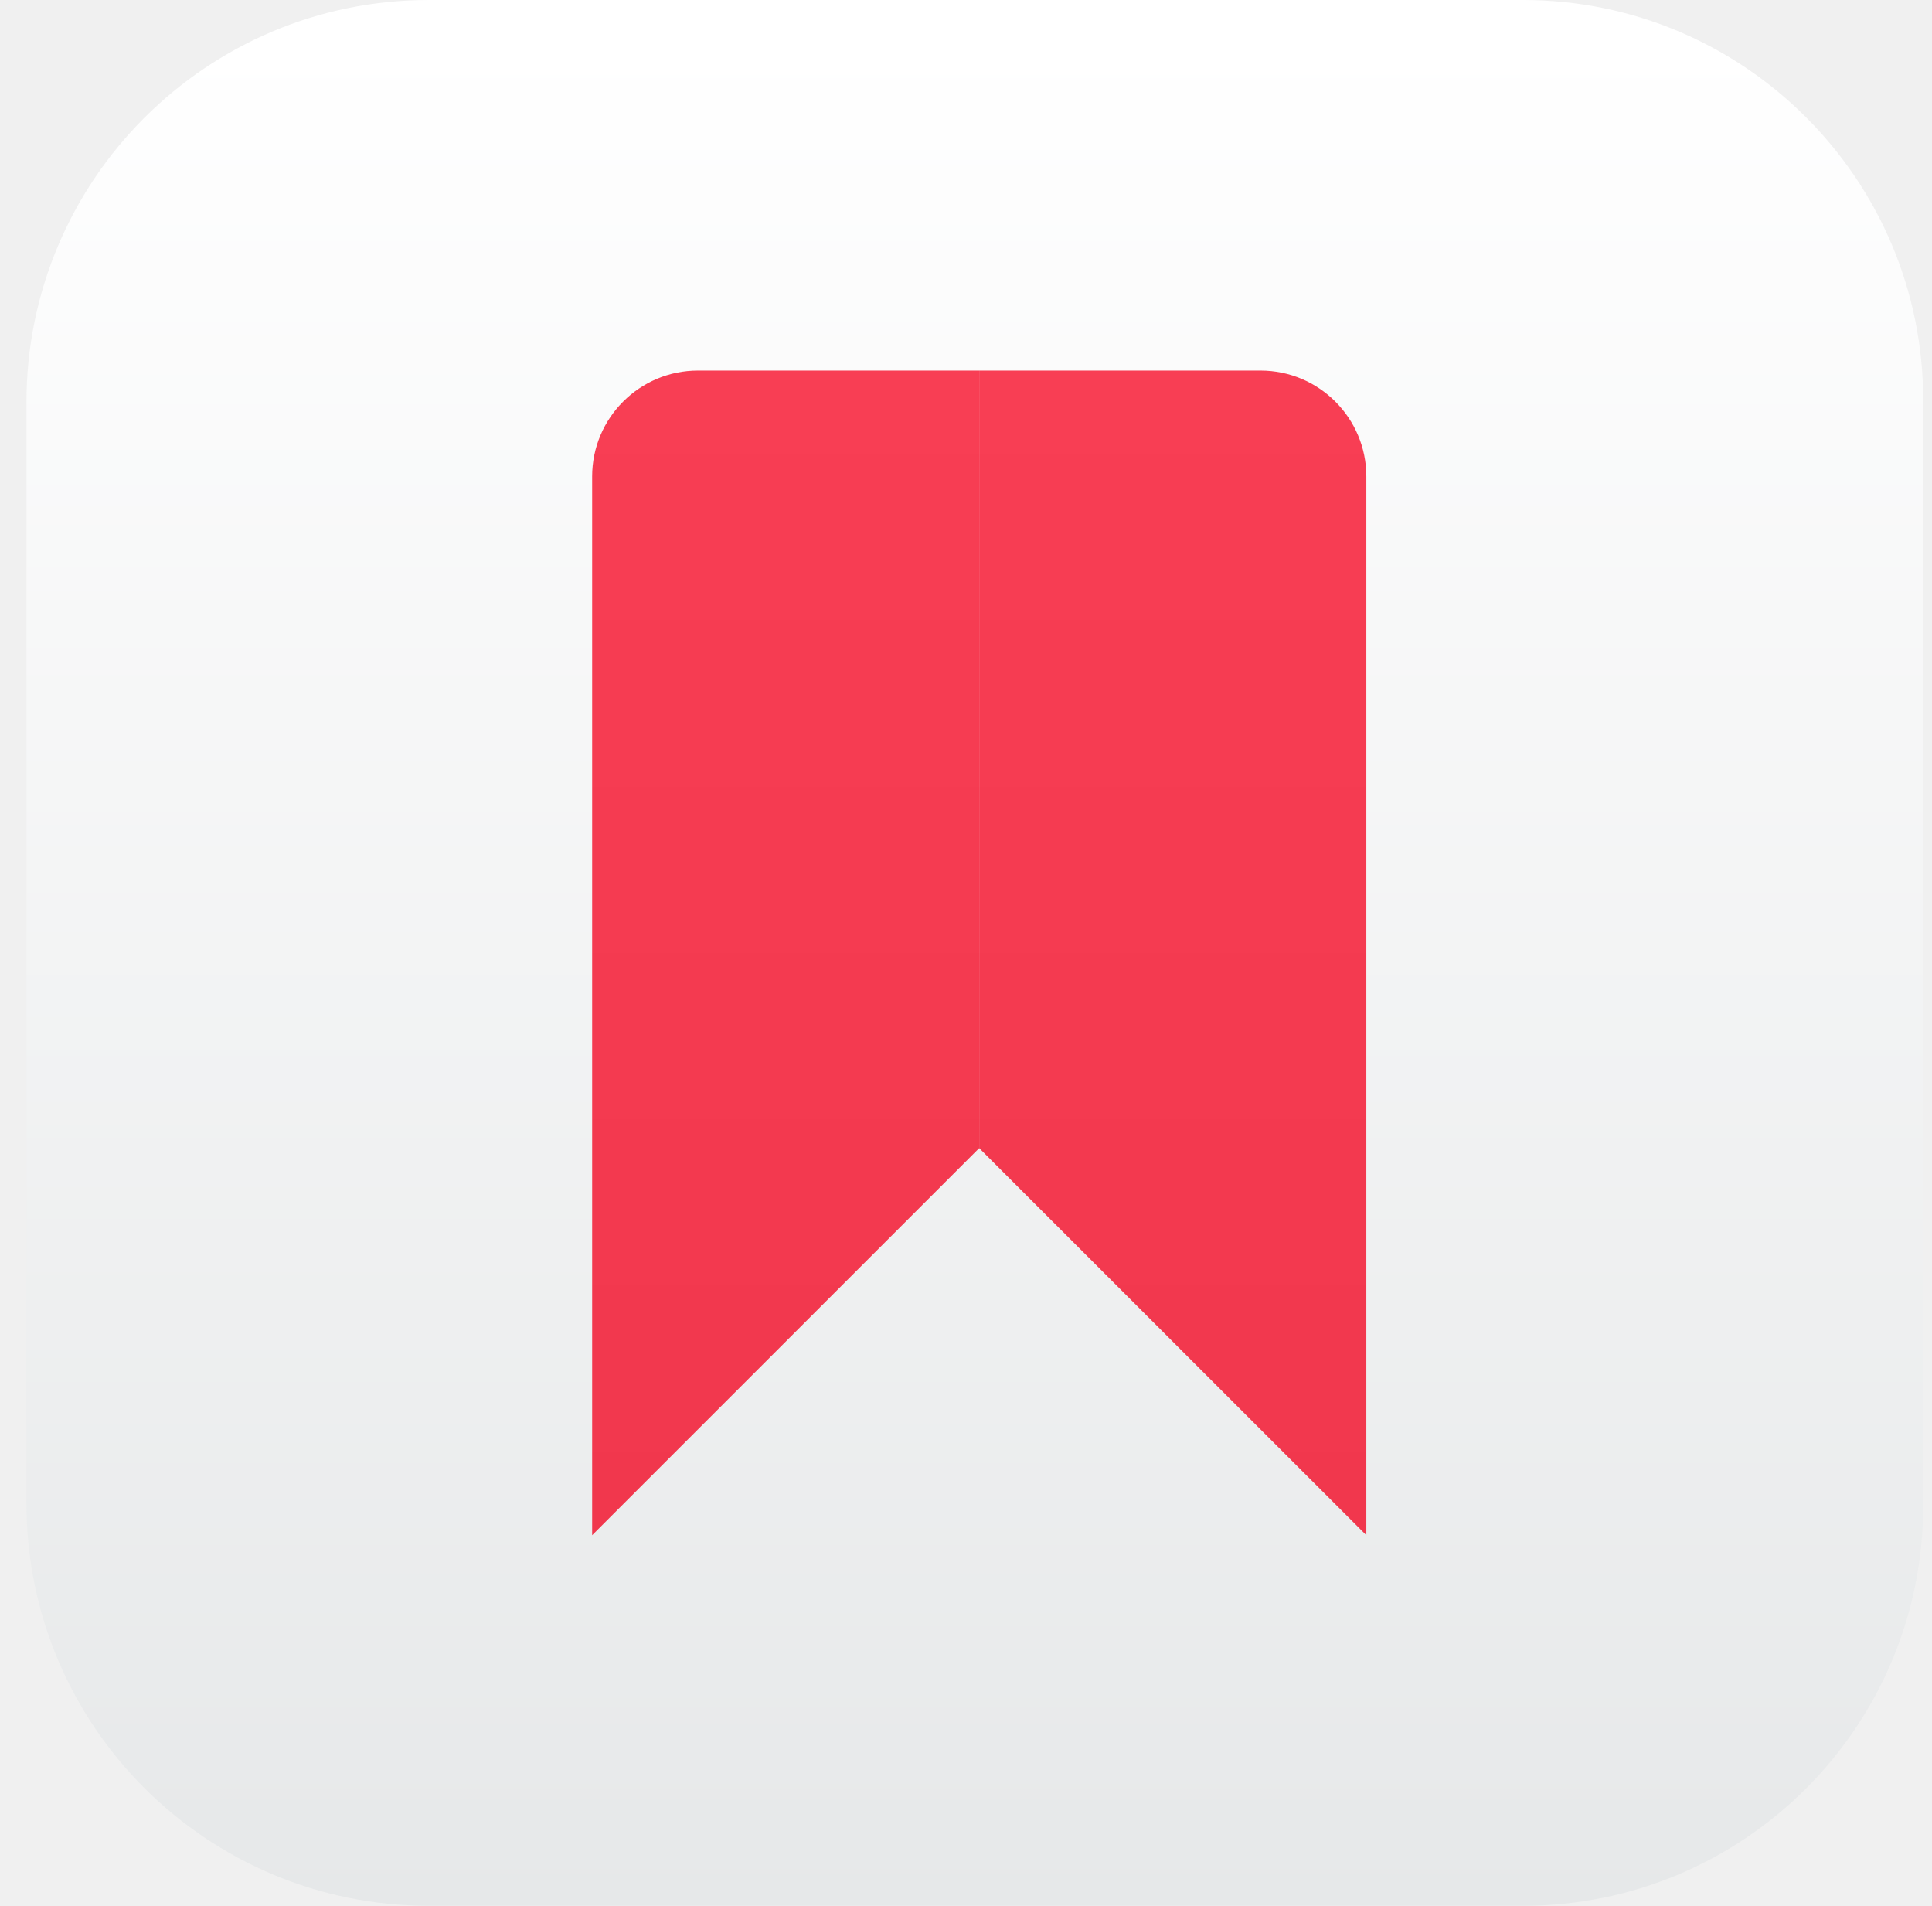
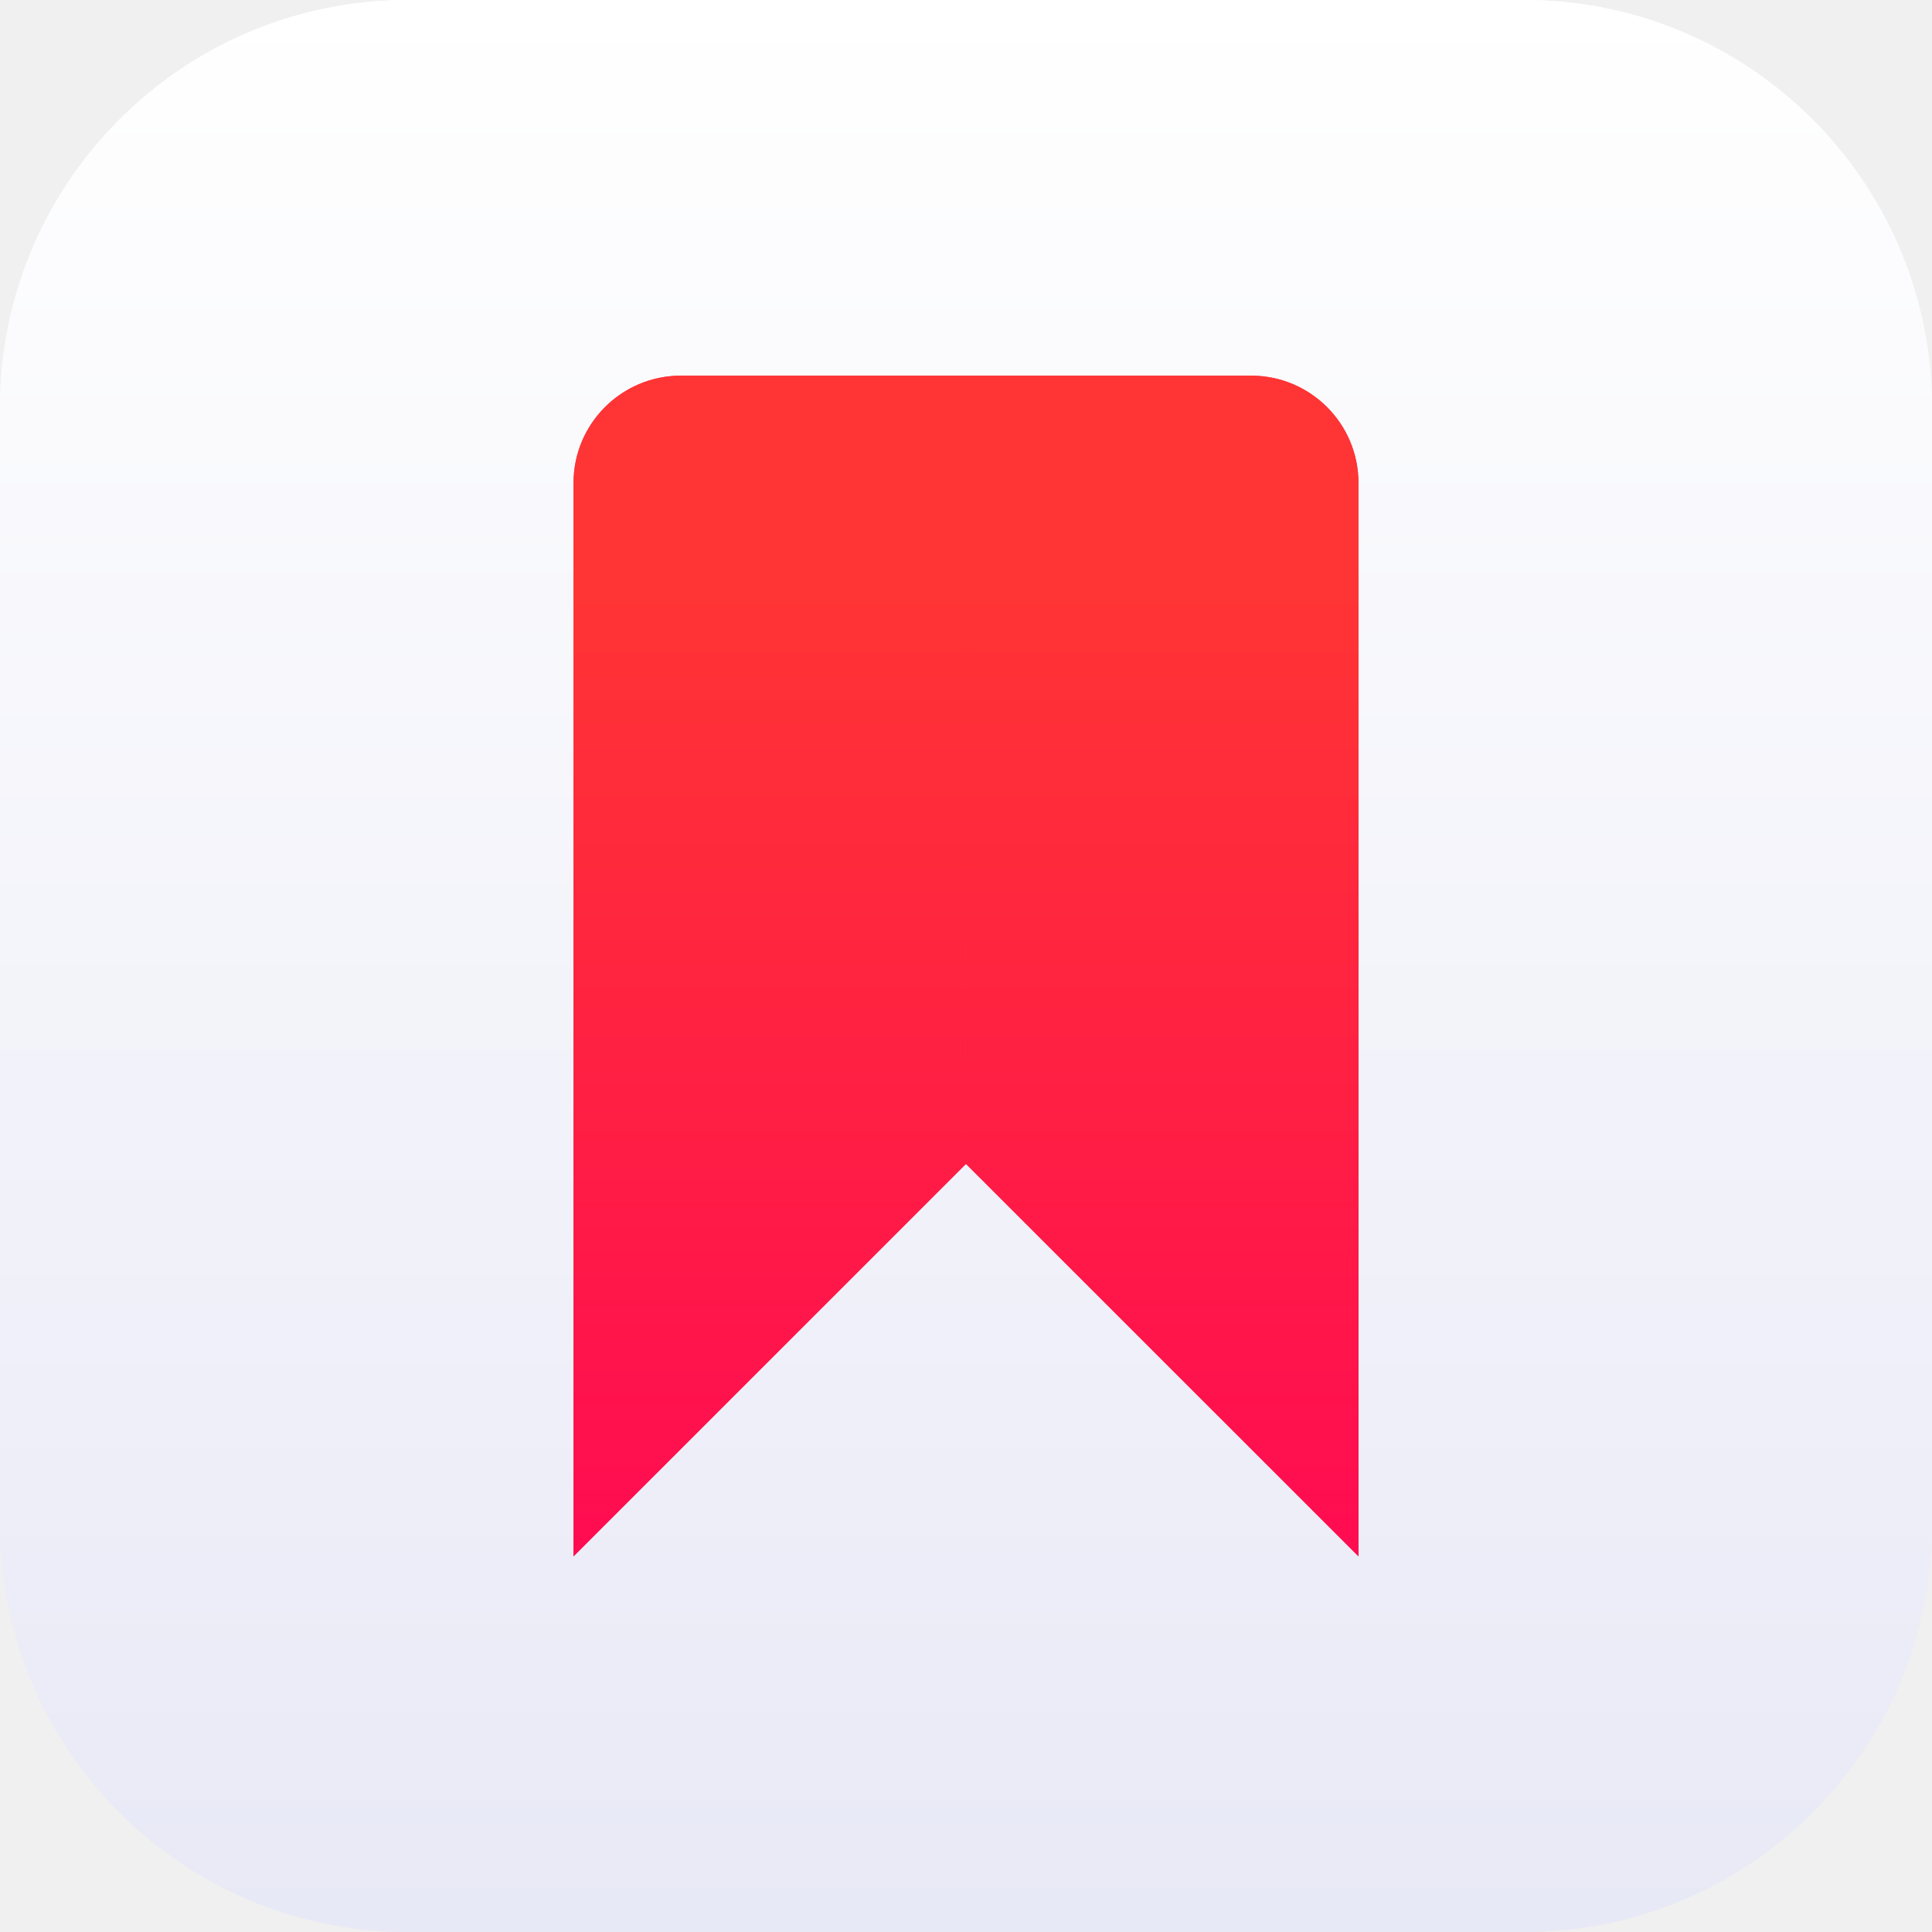
- <svg xmlns="http://www.w3.org/2000/svg" width="73" height="72" viewBox="0 0 73 72" fill="none">
-   <g clip-path="url(#clip0_334_1785)">
-     <path d="M57.8 0H16.2C7.805 0 1 6.805 1 15.2V56.8C1 65.195 7.805 72 16.2 72H57.8C66.195 72 73 65.195 73 56.8V15.2C73 6.805 66.195 0 57.8 0Z" fill="url(#paint0_linear_334_1785)" />
-     <path d="M22.374 58V18C22.374 15.791 24.165 14 26.374 14H36.999V43.375L22.374 58Z" fill="url(#paint1_linear_334_1785)" />
-     <path d="M36.999 14V43.375L51.627 58V18C51.627 15.791 49.836 14 47.627 14H36.999Z" fill="url(#paint2_linear_334_1785)" />
-   </g>
+ <svg xmlns="http://www.w3.org/2000/svg" width="72" height="72" viewBox="0 0 72 72" fill="none">
+   <path d="M56.8 0H15.2C6.805 0 6.10352e-05 6.805 6.10352e-05 15.2V56.8C6.10352e-05 65.195 6.805 72 15.2 72H56.8C65.195 72 72 65.195 72 56.8V15.2C72 6.805 65.195 0 56.8 0Z" fill="url(#paint0_linear_3001_5765)" />
+   <path d="M56.8 0H15.2C6.805 0 6.10352e-05 6.805 6.10352e-05 15.2V56.8C6.10352e-05 65.195 6.805 72 15.2 72H56.8C65.195 72 72 65.195 72 56.8V15.2C72 6.805 65.195 0 56.8 0Z" fill="url(#paint1_linear_3001_5765)" />
+   <path d="M21.374 58V18C21.374 15.791 23.165 14 25.374 14H35.999V43.375L21.374 58Z" fill="url(#paint2_linear_3001_5765)" />
+   <path d="M21.374 58V18C21.374 15.791 23.165 14 25.374 14H35.999V43.375L21.374 58Z" fill="url(#paint3_linear_3001_5765)" />
+   <path d="M35.999 14V43.375L50.626 58V18C50.626 15.791 48.836 14 46.626 14H35.999Z" fill="url(#paint4_linear_3001_5765)" />
+   <path d="M35.999 14V43.375L50.626 58V18C50.626 15.791 48.836 14 46.626 14H35.999Z" fill="url(#paint5_linear_3001_5765)" />
  <defs>
-     <linearGradient id="paint0_linear_334_1785" x1="37" y1="1.408" x2="37" y2="72.216" gradientUnits="userSpaceOnUse">
+     <linearGradient id="paint0_linear_3001_5765" x1="36" y1="1.408" x2="36" y2="72.216" gradientUnits="userSpaceOnUse">
      <stop stop-color="white" />
      <stop offset="1" stop-color="#E6E8E9" />
    </linearGradient>
-     <linearGradient id="paint1_linear_334_1785" x1="31.248" y1="14" x2="31.248" y2="58" gradientUnits="userSpaceOnUse">
+     <linearGradient id="paint1_linear_3001_5765" x1="36.042" y1="0" x2="36.042" y2="72" gradientUnits="userSpaceOnUse">
+       <stop stop-color="white" />
+       <stop offset="1" stop-color="#E8E9F6" />
+     </linearGradient>
+     <linearGradient id="paint2_linear_3001_5765" x1="30.248" y1="14" x2="30.248" y2="58" gradientUnits="userSpaceOnUse">
      <stop stop-color="#F83E54" />
      <stop offset="1" stop-color="#F1374D" />
    </linearGradient>
-     <linearGradient id="paint2_linear_334_1785" x1="31.248" y1="14" x2="31.248" y2="58" gradientUnits="userSpaceOnUse">
+     <linearGradient id="paint3_linear_3001_5765" x1="36" y1="22.118" x2="36" y2="60.418" gradientUnits="userSpaceOnUse">
+       <stop stop-color="#FF3434" />
+       <stop offset="1" stop-color="#FF0953" />
+     </linearGradient>
+     <linearGradient id="paint4_linear_3001_5765" x1="30.248" y1="14" x2="30.248" y2="58" gradientUnits="userSpaceOnUse">
      <stop stop-color="#F83E54" />
      <stop offset="1" stop-color="#F1374D" />
    </linearGradient>
-     <clipPath id="clip0_334_1785">
-       <rect x="0.667" width="72" height="72" rx="15.12" fill="white" />
-     </clipPath>
+     <linearGradient id="paint5_linear_3001_5765" x1="36" y1="22.118" x2="36" y2="60.418" gradientUnits="userSpaceOnUse">
+       <stop stop-color="#FF3434" />
+       <stop offset="1" stop-color="#FF0953" />
+     </linearGradient>
  </defs>
</svg>
